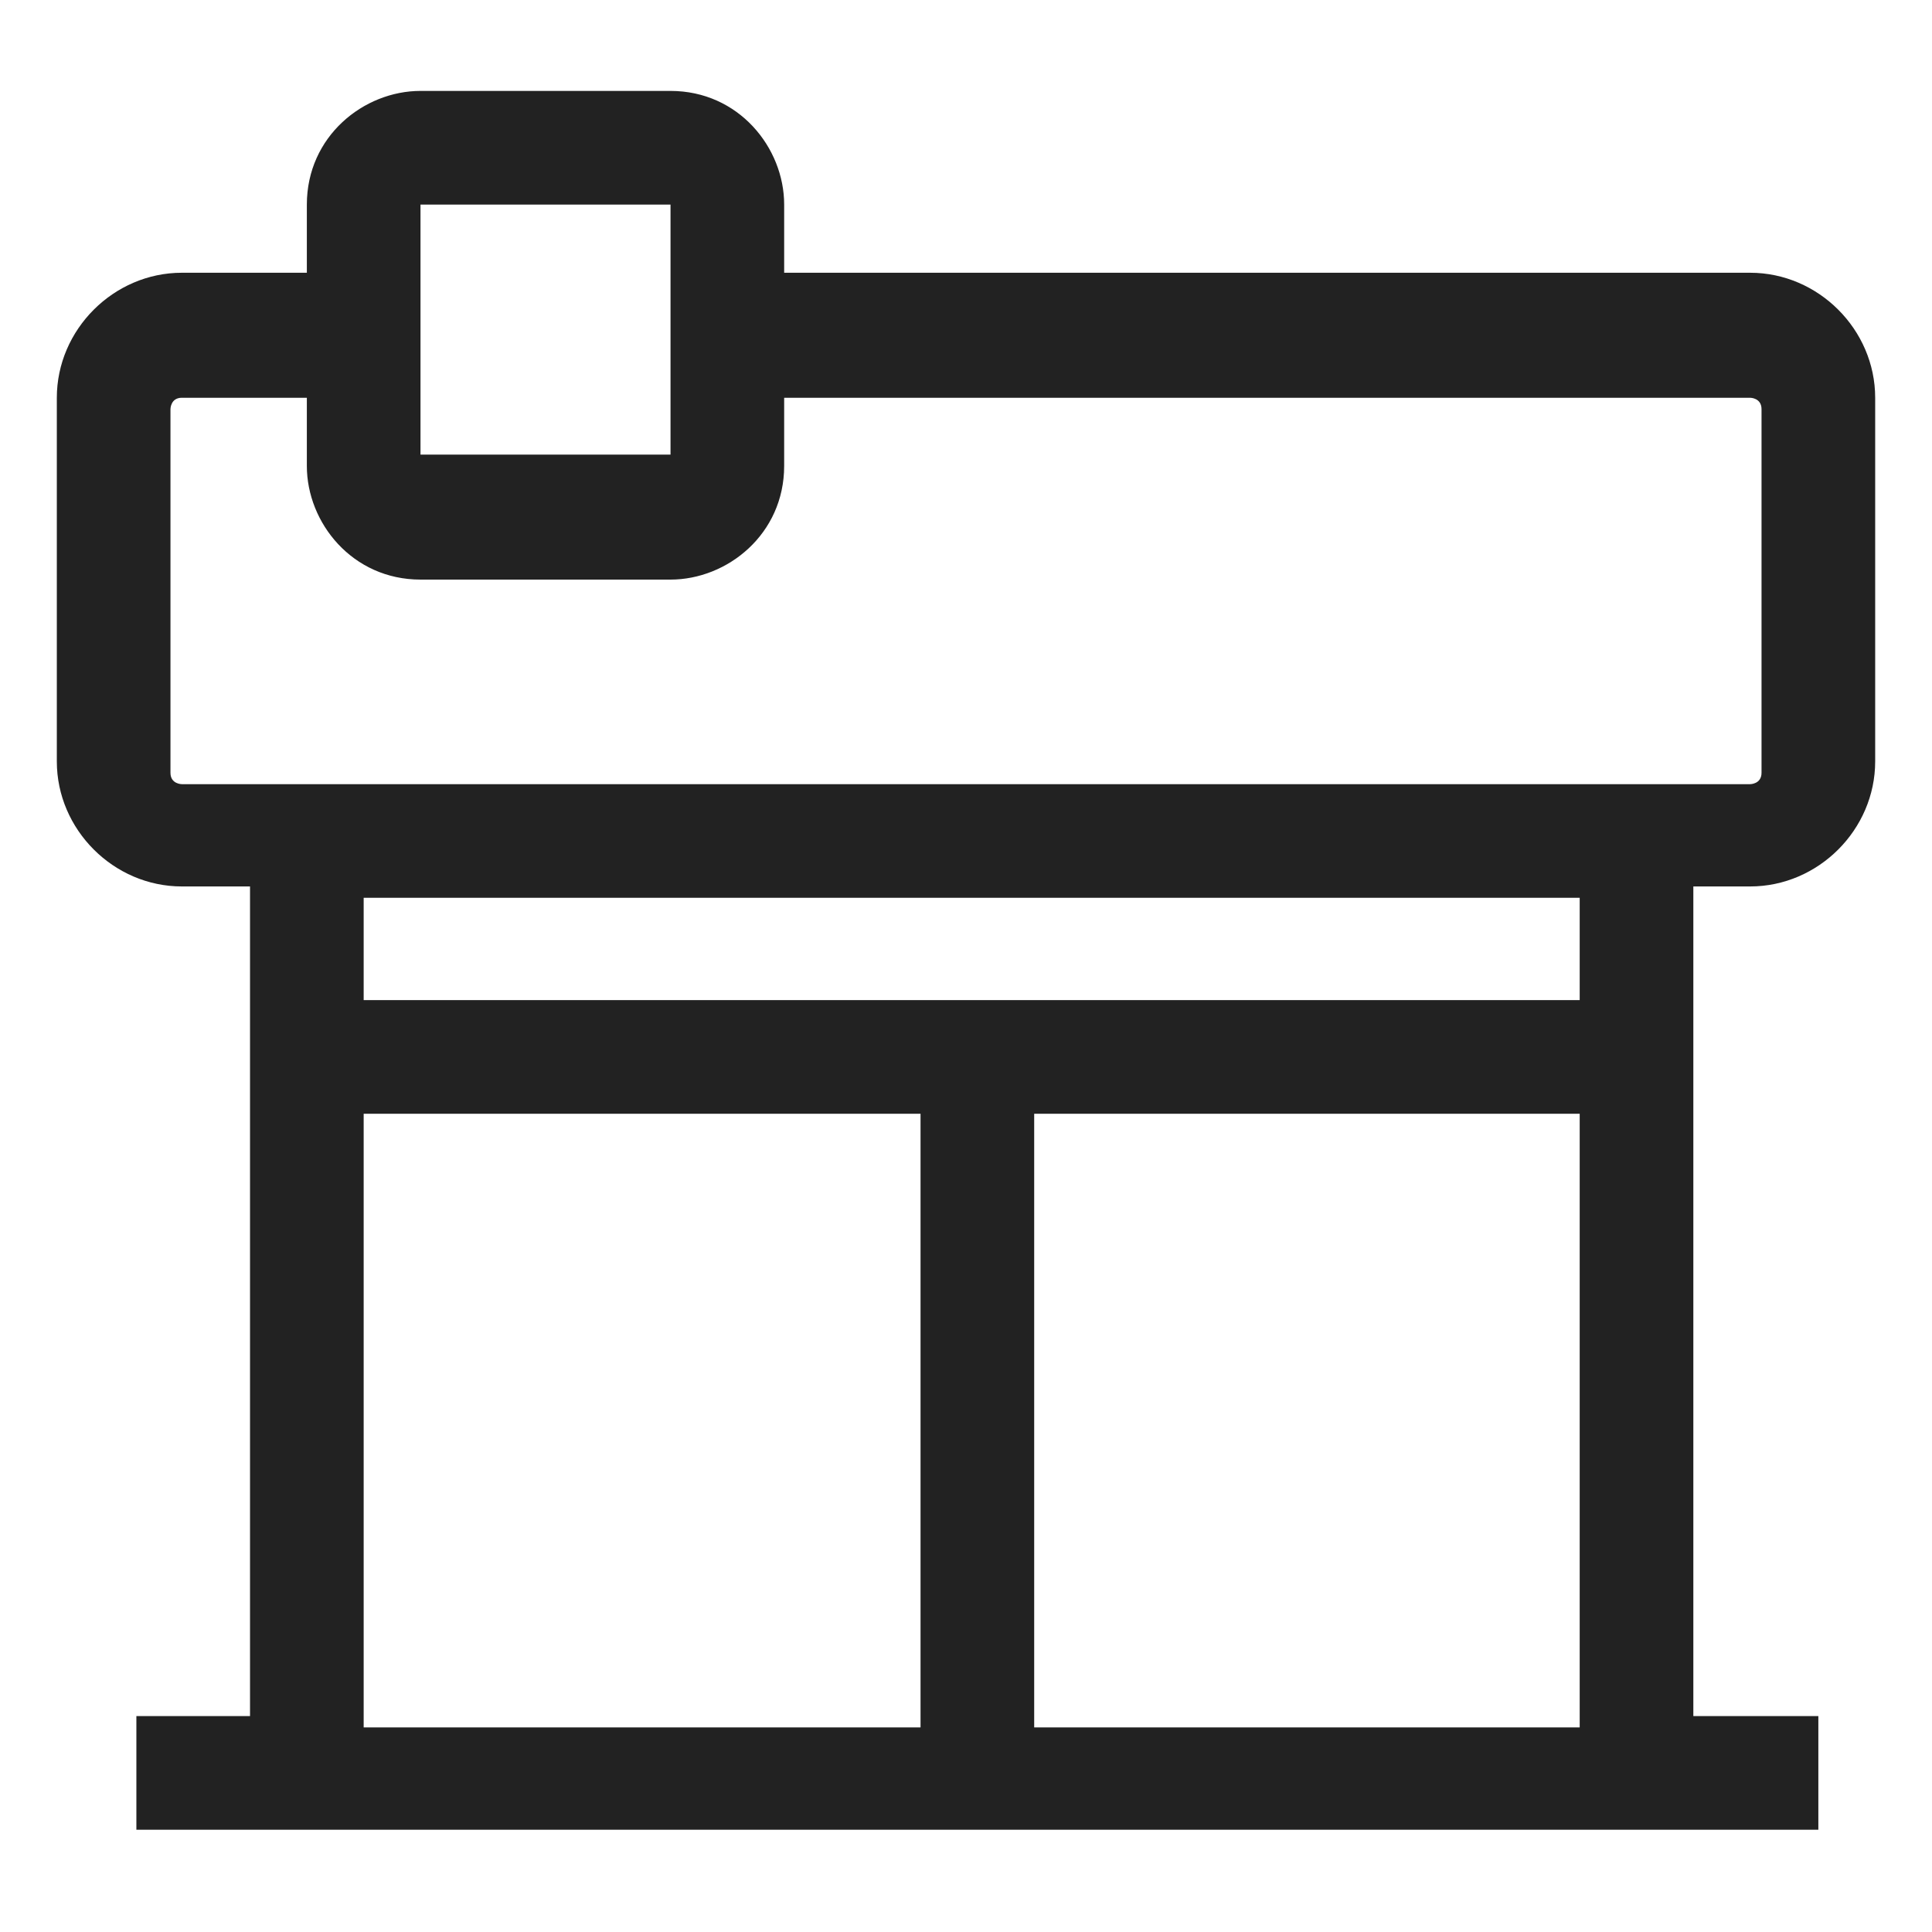
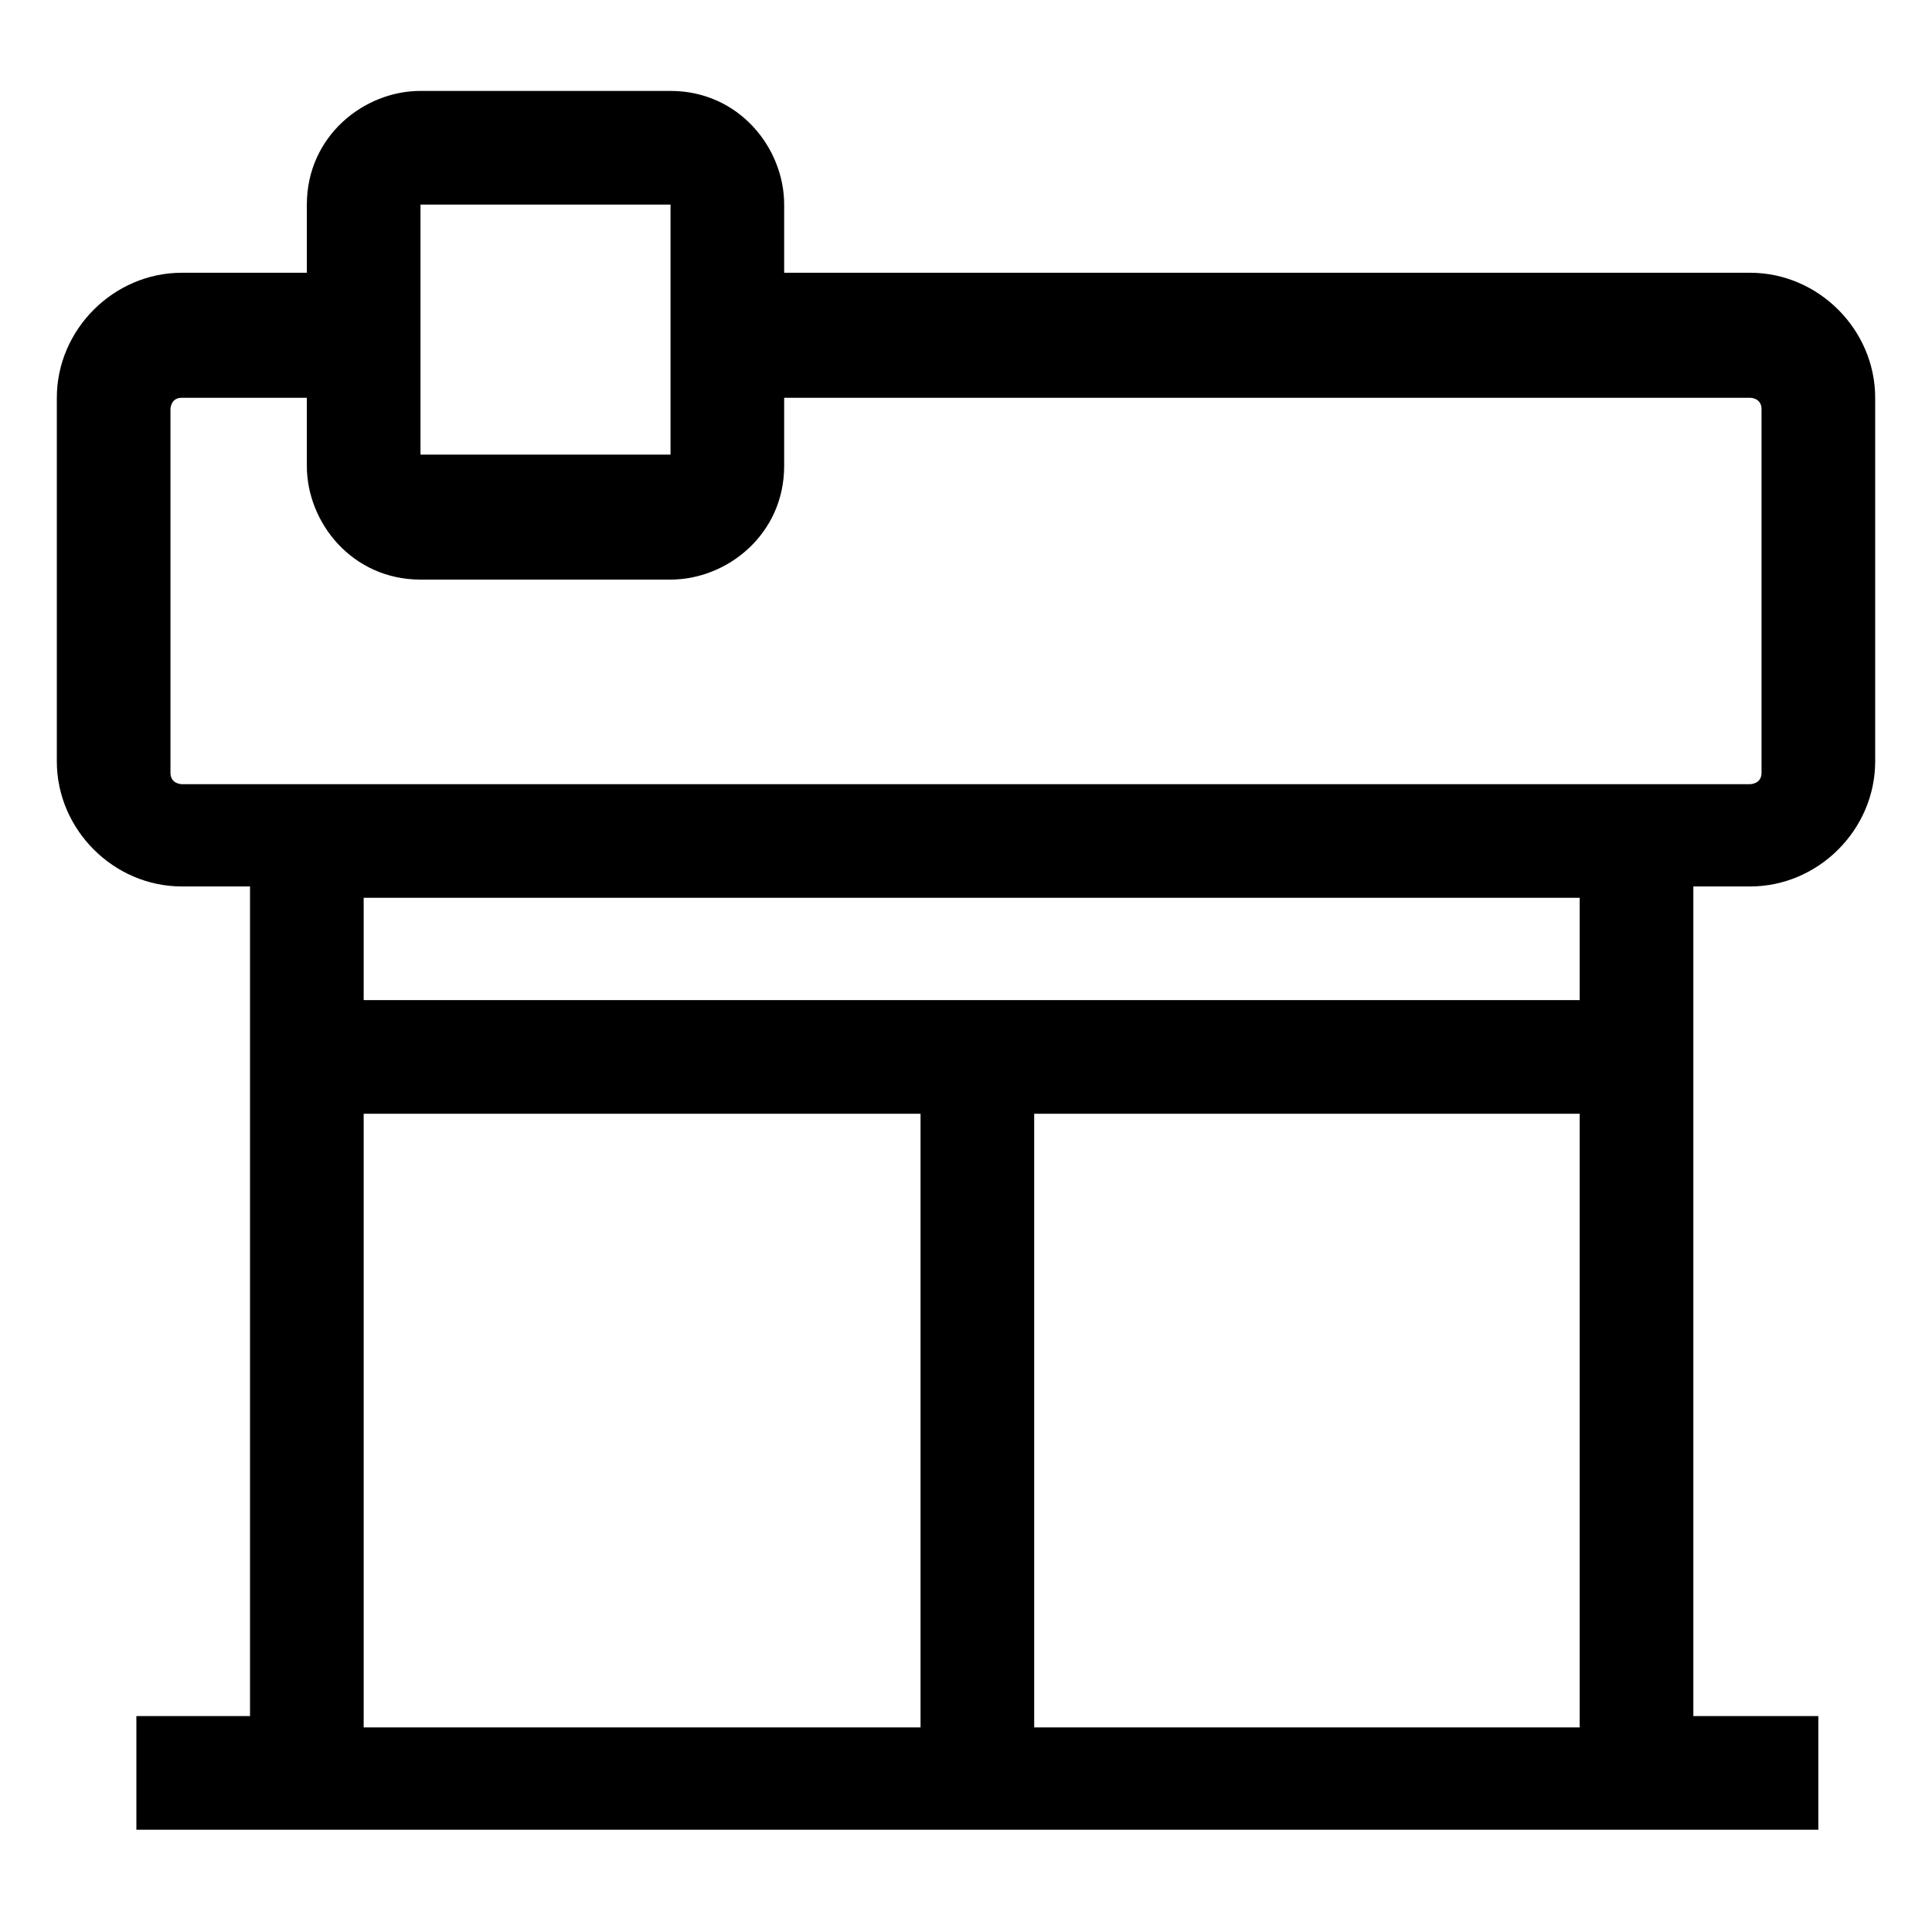
- <svg xmlns="http://www.w3.org/2000/svg" t="1686134192019" class="icon" viewBox="0 0 1024 1024" version="1.1" p-id="2394" width="200" height="200">
-   <path d="M927.624 144.565h-512v-36.141c0-30.118-24.094-60.235-60.235-60.235h-132.518c-30.118 0-60.235 24.094-60.235 60.235v36.141h-66.259c-36.141 0-66.259 30.118-66.259 66.259v192.753c0 36.141 30.118 66.259 66.259 66.259h36.141v439.718h-60.235v60.235h891.482v-60.235h-66.259v-439.718h30.118c36.141 0 66.259-30.118 66.259-66.259v-192.753c0-36.141-30.118-66.259-66.259-66.259z m-704.753-36.141h132.518v132.518h-132.518v-132.518z m-30.118 481.882h295.153v325.271h-295.153v-325.271z m355.388 325.271v-325.271h289.129v325.271h-289.129z m289.129-385.506h-644.518v-54.212h644.518v54.212z m96.376-120.471c0 6.024-6.024 6.024-6.024 6.024H96.376s-6.024 0-6.024-6.024v-192.753s0-6.024 6.024-6.024h66.259v36.141c0 30.118 24.094 60.235 60.235 60.235h132.518c30.118 0 60.235-24.094 60.235-60.235v-36.141h512s6.024 0 6.024 6.024v192.753z" fill="#222222" p-id="2395" />
+ <svg xmlns="http://www.w3.org/2000/svg" t="1686134192019" class="icon" viewBox="0 0 1024 1024" version="1.1" p-id="2394">
+   <path d="M927.624 144.565h-512v-36.141c0-30.118-24.094-60.235-60.235-60.235h-132.518c-30.118 0-60.235 24.094-60.235 60.235v36.141h-66.259c-36.141 0-66.259 30.118-66.259 66.259v192.753c0 36.141 30.118 66.259 66.259 66.259h36.141v439.718h-60.235v60.235h891.482v-60.235h-66.259v-439.718h30.118c36.141 0 66.259-30.118 66.259-66.259v-192.753c0-36.141-30.118-66.259-66.259-66.259z m-704.753-36.141h132.518v132.518h-132.518v-132.518z m-30.118 481.882h295.153v325.271h-295.153v-325.271z m355.388 325.271v-325.271h289.129v325.271h-289.129z m289.129-385.506h-644.518v-54.212h644.518v54.212z m96.376-120.471c0 6.024-6.024 6.024-6.024 6.024H96.376s-6.024 0-6.024-6.024v-192.753s0-6.024 6.024-6.024h66.259v36.141c0 30.118 24.094 60.235 60.235 60.235h132.518c30.118 0 60.235-24.094 60.235-60.235v-36.141h512s6.024 0 6.024 6.024v192.753z" p-id="2395" />
</svg>
